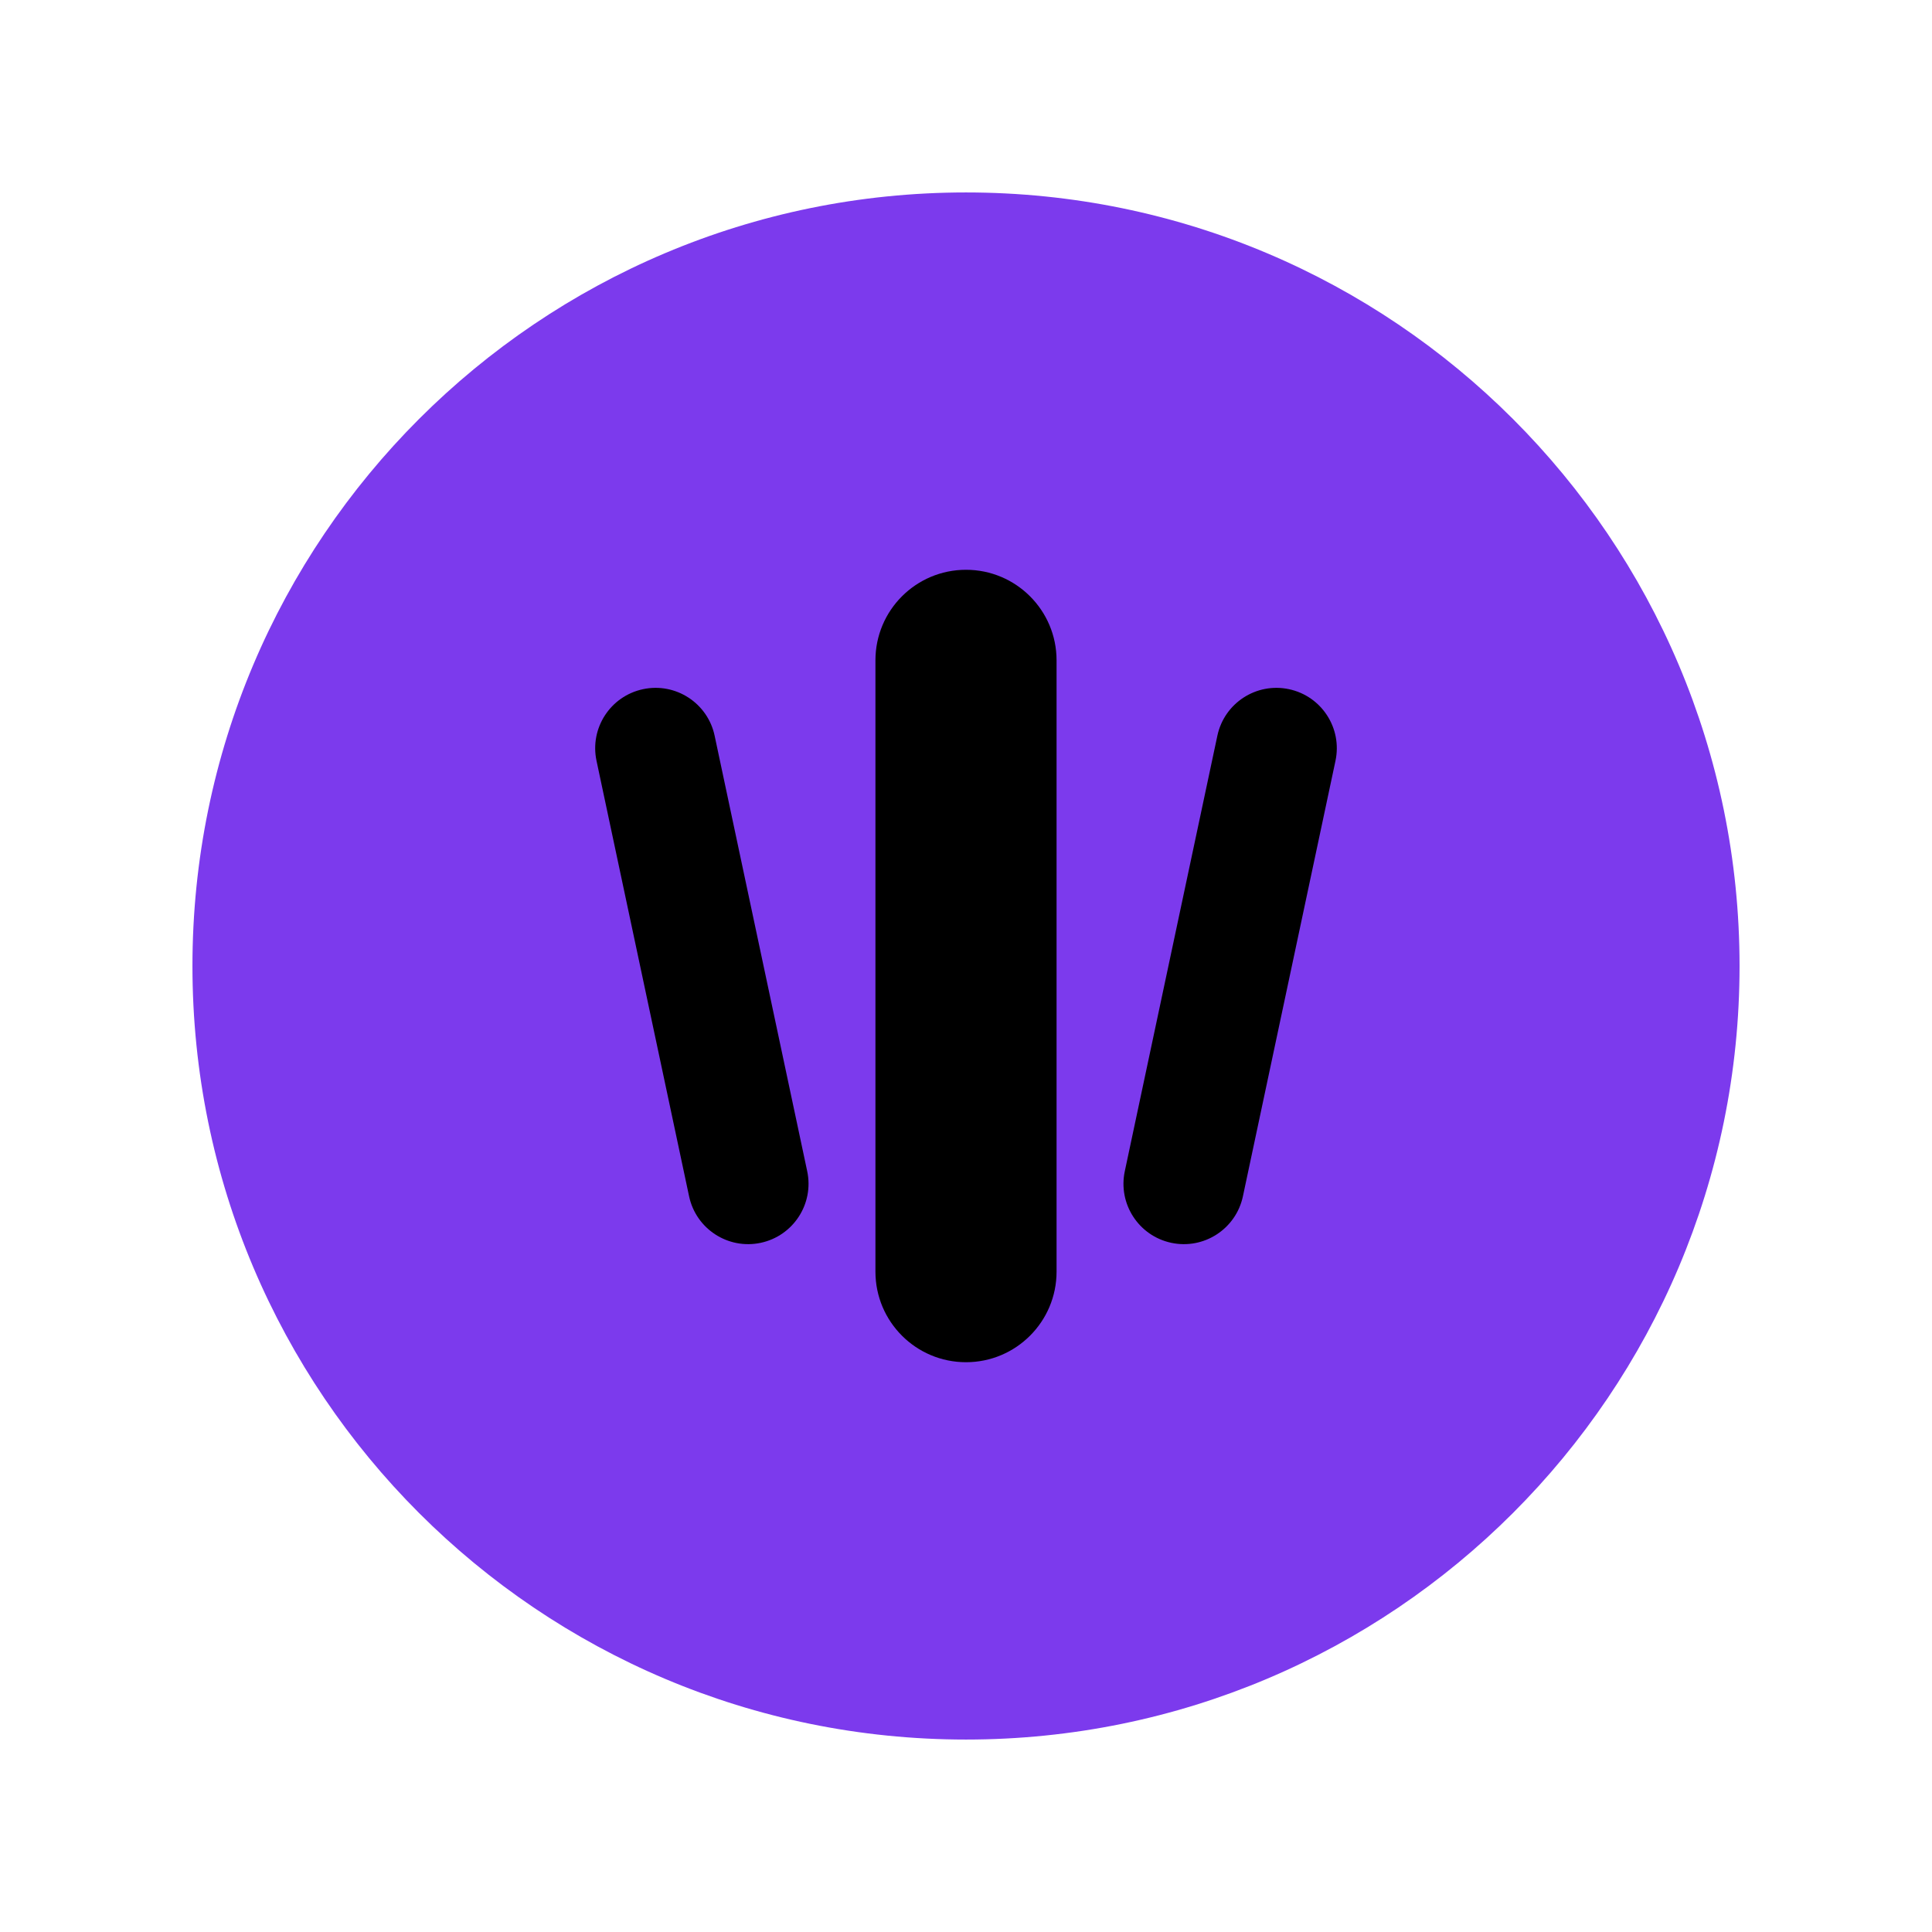
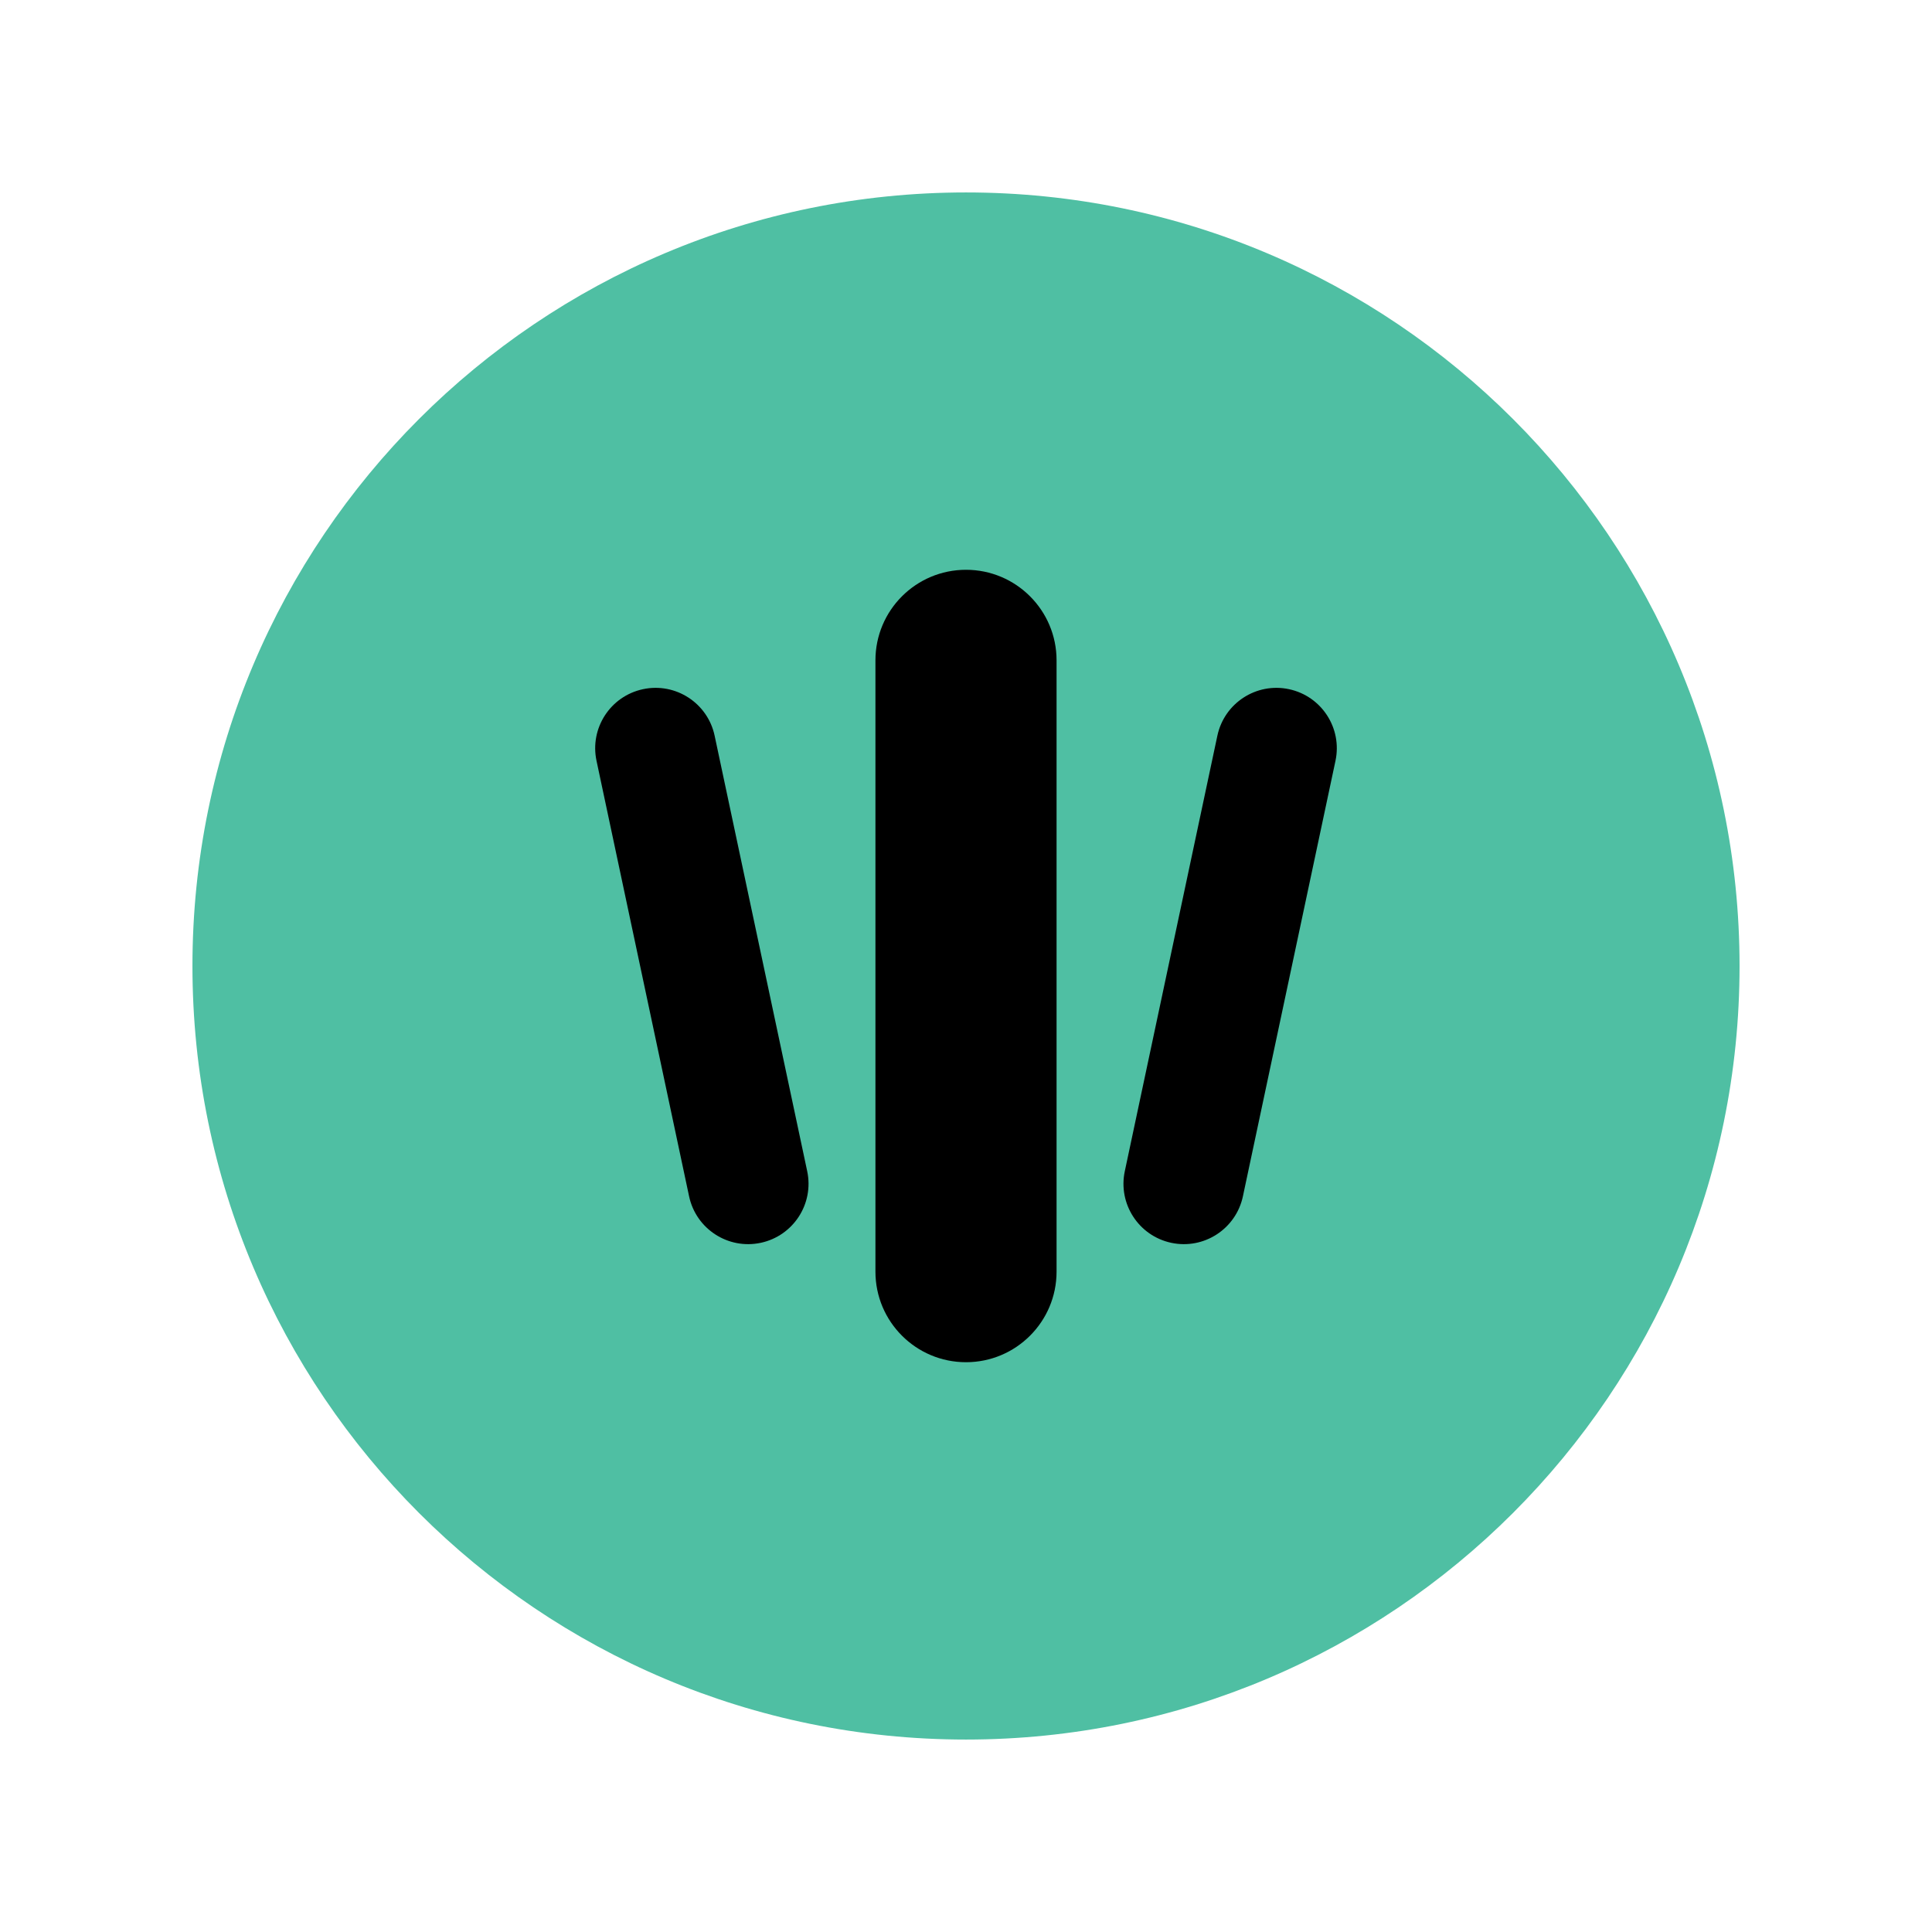
<svg xmlns="http://www.w3.org/2000/svg" viewBox="0 0 1024 1024" width="1024" height="1024">
  <defs>
    <clipPath id="circleClip">
      <circle cx="512" cy="512" r="410" />
    </clipPath>
  </defs>
-   <circle cx="512" cy="512" r="410" fill="#7C3AED" />
+   <circle cx="512" cy="512" r="410" fill="#4FBFA3" />
  <g clip-path="url(#circleClip)">
    <rect x="464" y="302" width="96" height="420" rx="48" ry="48" fill="#000000" />
    <rect x="340" y="362" width="64" height="300" rx="32" ry="32" fill="#000000" transform="rotate(-12, 372, 512)" />
    <rect x="620" y="362" width="64" height="300" rx="32" ry="32" fill="#000000" transform="rotate(12, 652, 512)" />
  </g>
</svg>
